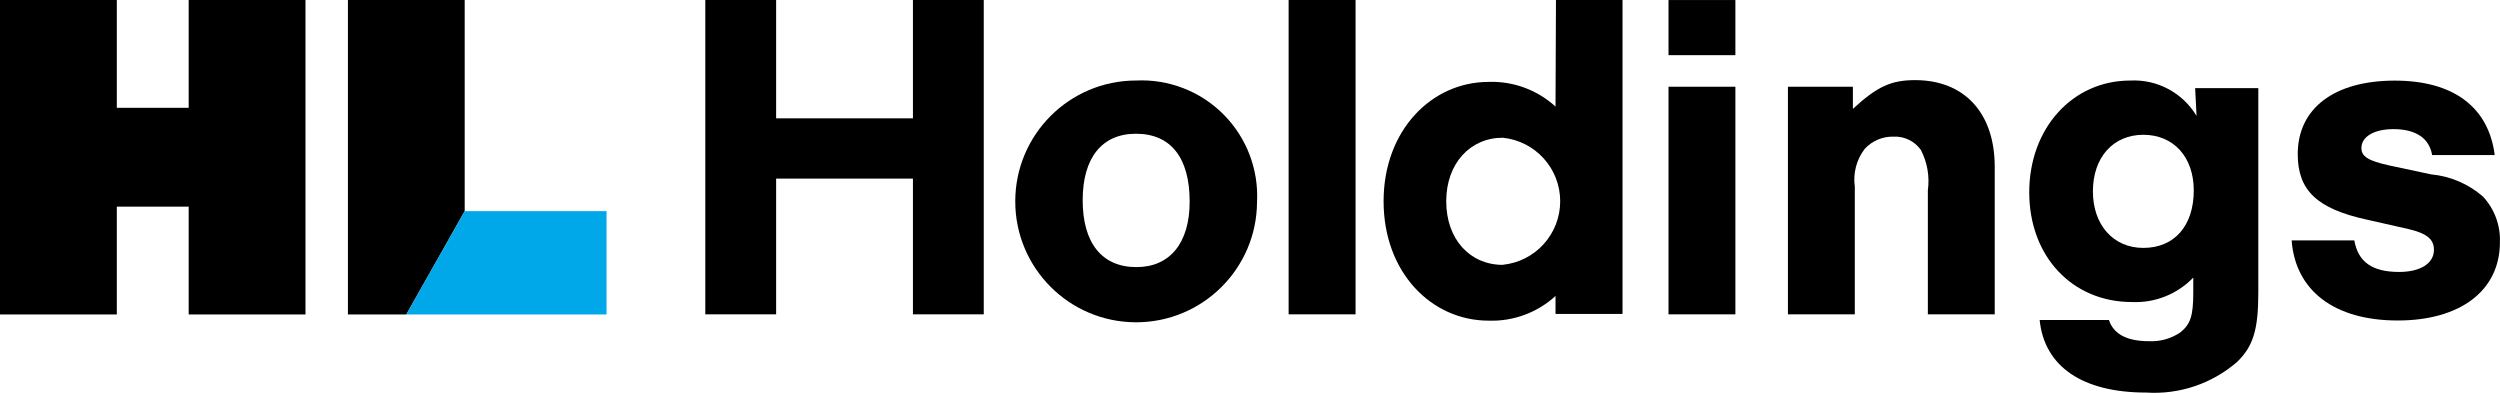
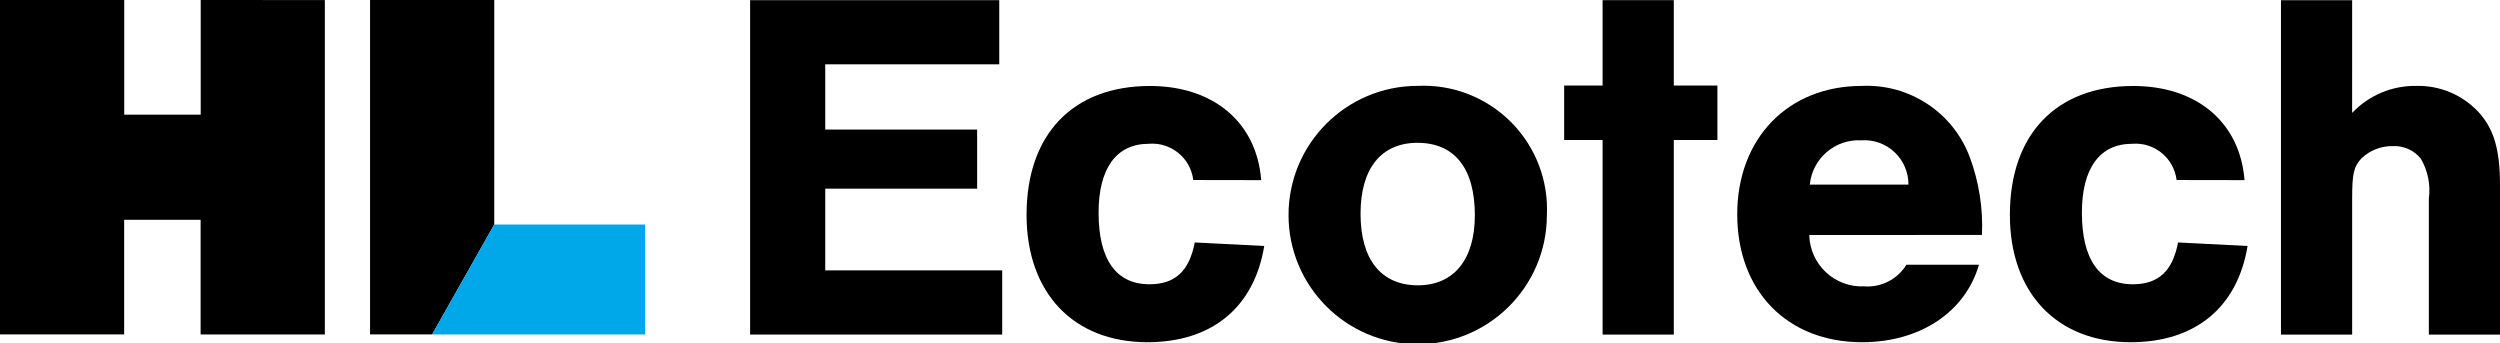
- <svg xmlns="http://www.w3.org/2000/svg" id="logo_black" width="153.264" height="24.067" viewBox="0 0 153.264 24.067">
-   <path id="패스_33" data-name="패스 33" d="M698.415,463.664v6.609h-4.406v-6.609h-7.161v19.278h7.161v-6.61h4.406v6.61h7.161V463.664Z" transform="translate(-686.848 -463.664)" />
-   <path id="패스_34" data-name="패스 34" d="M707.33,463.664h-7.159v19.278h3.58l3.58-6.335Z" transform="translate(-678.842 -463.664)" />
-   <path id="패스_35" data-name="패스 35" d="M705.987,471.749l-3.58,6.335h12.277v-6.335Z" transform="translate(-677.499 -458.806)" fill="#00a8ea" />
-   <path id="패스_36" data-name="패스 36" d="M740.548,474.2a7.411,7.411,0,1,1-7.423-7.454,7.088,7.088,0,0,1,7.423,7.454m-10.689-.115c0,2.629,1.185,4.1,3.295,4.1,2.051,0,3.264-1.474,3.264-4.017,0-2.688-1.156-4.159-3.293-4.159-2.081,0-3.266,1.471-3.266,4.073" transform="translate(-663.485 -461.81)" />
-   <rect id="사각형_29" data-name="사각형 29" width="4.103" height="19.27" transform="translate(79)" />
-   <path id="패스_37" data-name="패스 37" d="M754.843,467.045h-4.1v-3.38h4.1Zm0,15.889h-4.1V468.98h4.1Z" transform="translate(-648.454 -463.663)" />
-   <path id="패스_38" data-name="패스 38" d="M759.3,467.137v1.358c1.5-1.386,2.369-1.763,3.813-1.763,3.034,0,4.883,2.022,4.883,5.317v9.042h-4.1v-7.6a4.138,4.138,0,0,0-.432-2.485,1.944,1.944,0,0,0-1.676-.809,2.313,2.313,0,0,0-1.763.751,3.093,3.093,0,0,0-.607,2.312v7.829h-4.1V467.137Z" transform="translate(-645.708 -461.82)" />
-   <path id="패스_39" data-name="패스 39" d="M778.6,467.213v12.538c0,2.283-.317,3.293-1.3,4.247a7.745,7.745,0,0,1-5.576,1.878c-3.9,0-6.24-1.59-6.529-4.449h4.246c.29.866,1.1,1.3,2.456,1.3a3.14,3.14,0,0,0,1.935-.549c.607-.491.781-1.012.781-2.427v-.924a4.909,4.909,0,0,1-3.756,1.5c-3.669,0-6.3-2.8-6.3-6.73s2.659-6.849,6.184-6.849a4.471,4.471,0,0,1,4.073,2.168l-.086-1.705Zm-10.14,6.327c0,2.051,1.242,3.468,3.091,3.468,1.907,0,3.092-1.358,3.092-3.525,0-2.051-1.242-3.41-3.092-3.41s-3.091,1.388-3.091,3.468" transform="translate(-640.153 -461.81)" />
-   <path id="패스_40" data-name="패스 40" d="M783.216,471.316c-.174-1.041-1.012-1.59-2.371-1.59-1.185,0-1.964.463-1.964,1.156,0,.52.405.781,1.7,1.069l2.573.549a5.622,5.622,0,0,1,3.176,1.358,3.891,3.891,0,0,1,1.042,2.8c0,2.947-2.4,4.8-6.269,4.8s-6.271-1.82-6.5-4.912h3.842c.234,1.329,1.1,1.936,2.747,1.936,1.3,0,2.135-.52,2.135-1.358,0-.664-.463-1.012-1.559-1.271l-2.544-.576c-3.059-.666-4.247-1.791-4.247-4.017,0-2.8,2.225-4.508,5.952-4.508,3.583,0,5.75,1.618,6.125,4.566Z" transform="translate(-634.113 -461.81)" />
-   <path id="패스_41" data-name="패스 41" d="M718.2,474.613v8.32h-4.342V463.665H718.2v7.251h8.387v-7.251h4.342v19.269h-4.342v-8.32Z" transform="translate(-670.619 -463.663)" />
-   <path id="패스_42" data-name="패스 42" d="M750.754,463.665H750.4l-.027,6.532a5.788,5.788,0,0,0-4.1-1.513c-3.5,0-6.44,2.971-6.44,7.318,0,4.375,2.944,7.319,6.44,7.319a5.782,5.782,0,0,0,4.1-1.514v1.1h4.108V463.665ZM747.136,479.9c-2,0-3.463-1.558-3.463-3.9,0-2.307,1.46-3.893,3.463-3.893a3.914,3.914,0,0,1,0,7.789" transform="translate(-655.011 -463.663)" />
+ <svg xmlns="http://www.w3.org/2000/svg" width="153.264" height="20.977" viewBox="0 0 153.264 20.977">
+   <g id="logo_black" transform="translate(-274.504 -138.735)">
+     <path id="패스_46" data-name="패스 46" d="M286.808,138.735v7.031H282.12v-7.031H274.5v20.5h7.616V152.21h4.687v7.029h7.616v-20.5Z" transform="translate(0 0)" />
+     <path id="패스_47" data-name="패스 47" d="M302.045,138.735H294.43v20.5h3.807l3.807-6.737Z" transform="translate(2.761 0)" />
+     <path id="패스_48" data-name="패스 48" d="M301.581,150.827l-3.807,6.737h13.058v-6.737Z" transform="translate(3.224 1.675)" fill="#00a8ea" />
+     <path id="패스_49" data-name="패스 49" d="M330.168,142.677H319.5v4h9.312V150.3H319.5v5.01h10.849v3.934H314.894v-20.5h15.274Z" transform="translate(5.596 0.001)" />
+     <path id="패스_50" data-name="패스 50" d="M340,149.13a2.536,2.536,0,0,0-2.717-2.222c-2.006,0-3.088,1.512-3.088,4.23,0,2.87,1.082,4.383,3.118,4.383,1.573,0,2.439-.8,2.778-2.563l4.26.216c-.617,3.766-3.211,5.9-7.161,5.9-4.538,0-7.41-3.024-7.41-7.809,0-4.94,2.841-7.9,7.563-7.9,3.889,0,6.544,2.222,6.822,5.772Z" transform="translate(7.658 0.641)" />
+     <path id="패스_51" data-name="패스 51" d="M359.723,151.322a7.919,7.919,0,1,1-7.935-7.964,7.575,7.575,0,0,1,7.935,7.964M348.3,151.2c0,2.81,1.265,4.385,3.519,4.385,2.192,0,3.489-1.575,3.489-4.292,0-2.87-1.235-4.444-3.519-4.444-2.224,0-3.489,1.573-3.489,4.352" transform="translate(9.613 0.641)" />
+     <path id="패스_52" data-name="패스 52" d="M372.462,152.5a3.222,3.222,0,0,0,3.364,3.15,2.8,2.8,0,0,0,2.594-1.328h4.445c-.833,2.9-3.611,4.752-7.163,4.752-4.6,0-7.656-3.148-7.656-7.84,0-4.662,3.12-7.872,7.626-7.872a6.73,6.73,0,0,1,6.637,4.383,12.092,12.092,0,0,1,.74,4.753Zm6.081-3.087a2.706,2.706,0,0,0-2.9-2.717,3.01,3.01,0,0,0-3.148,2.717Z" transform="translate(12.96 0.641)" />
+     <path id="패스_53" data-name="패스 53" d="M392.947,149.13a2.536,2.536,0,0,0-2.717-2.222c-2.006,0-3.088,1.512-3.088,4.23,0,2.87,1.082,4.383,3.118,4.383,1.573,0,2.439-.8,2.778-2.563l4.26.216c-.617,3.766-3.211,5.9-7.161,5.9-4.538,0-7.41-3.024-7.41-7.809,0-4.94,2.841-7.9,7.563-7.9,3.889,0,6.544,2.222,6.822,5.772Z" transform="translate(14.994 0.641)" />
+     <path id="패스_54" data-name="패스 54" d="M401.687,145.656A5.3,5.3,0,0,1,405.621,144a5.051,5.051,0,0,1,3.811,1.6c.953,1.045,1.321,2.306,1.321,4.519v9.127h-4.363v-8.328a3.856,3.856,0,0,0-.492-2.458,2.08,2.08,0,0,0-1.72-.769,2.719,2.719,0,0,0-1.906.738c-.492.523-.584.953-.584,2.489v8.328h-4.364v-20.5h4.364Z" transform="translate(17.016 0.001)" />
+     <path id="패스_55" data-name="패스 55" d="M365.448,143.978v-5.235h-4.365v5.235h-2.356v3.339h2.356v11.929h4.365V147.317h2.674v-3.339Z" transform="translate(11.669 0.001)" />
+   </g>
</svg>
